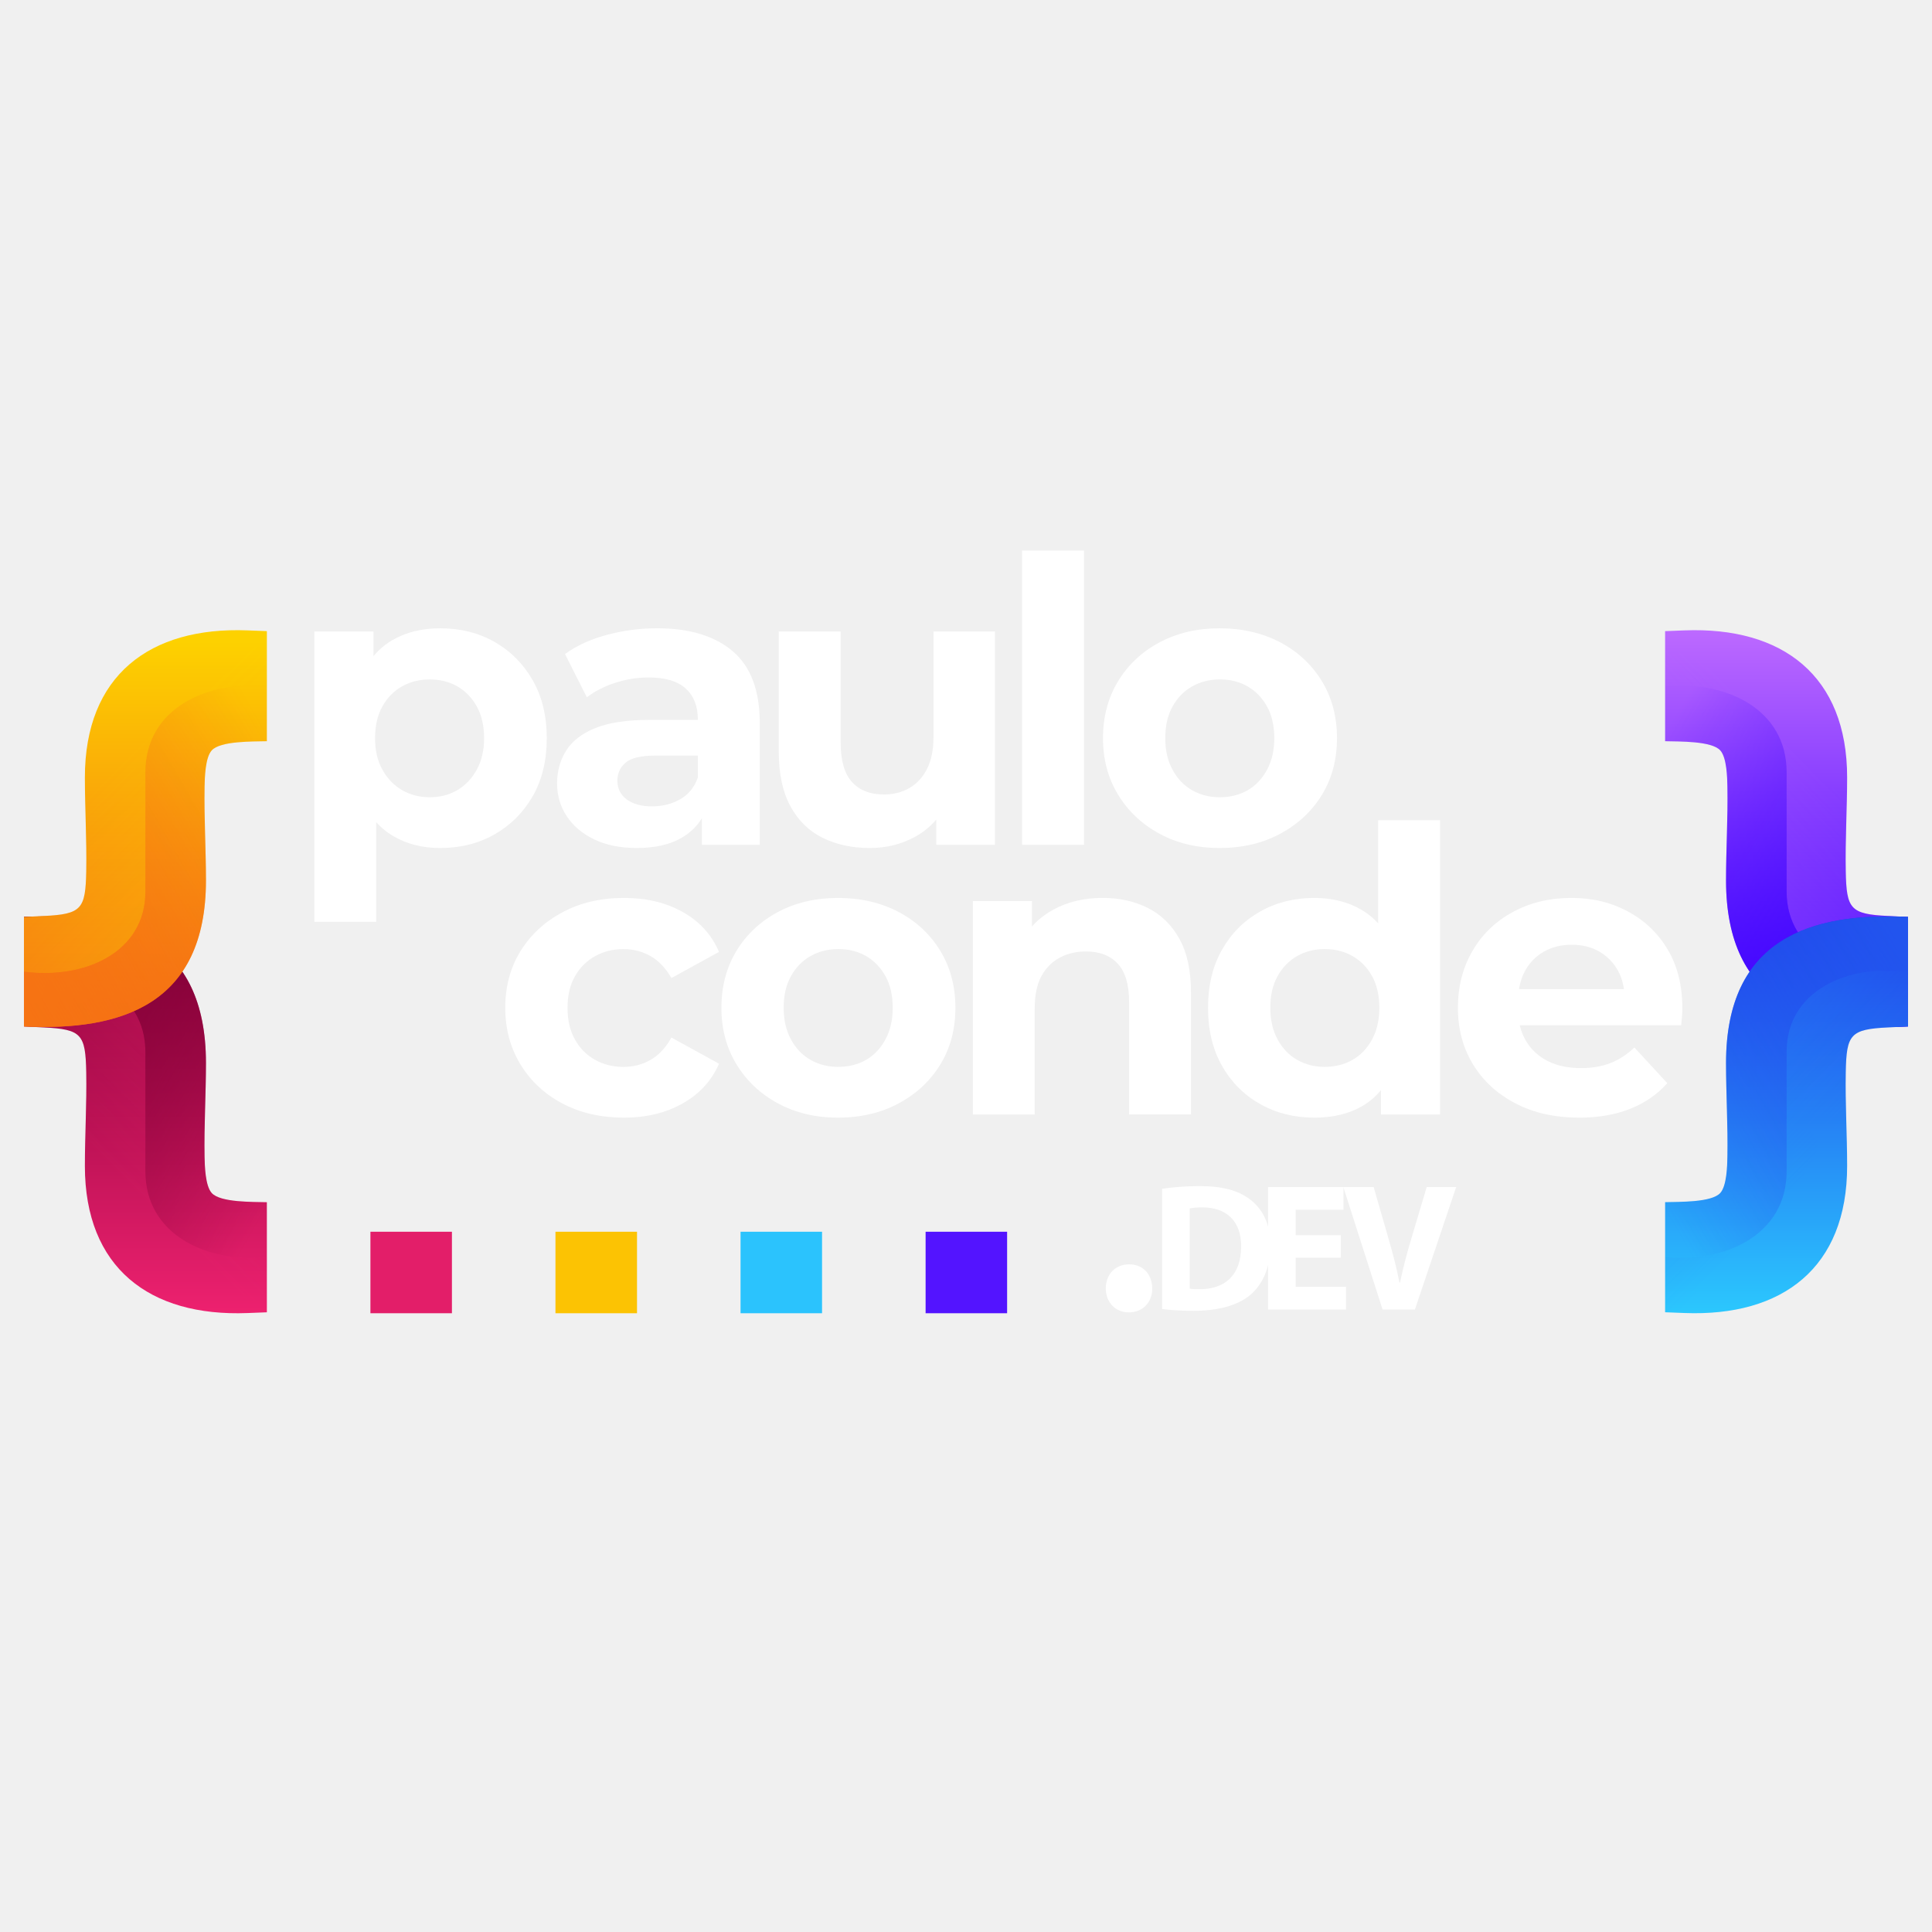
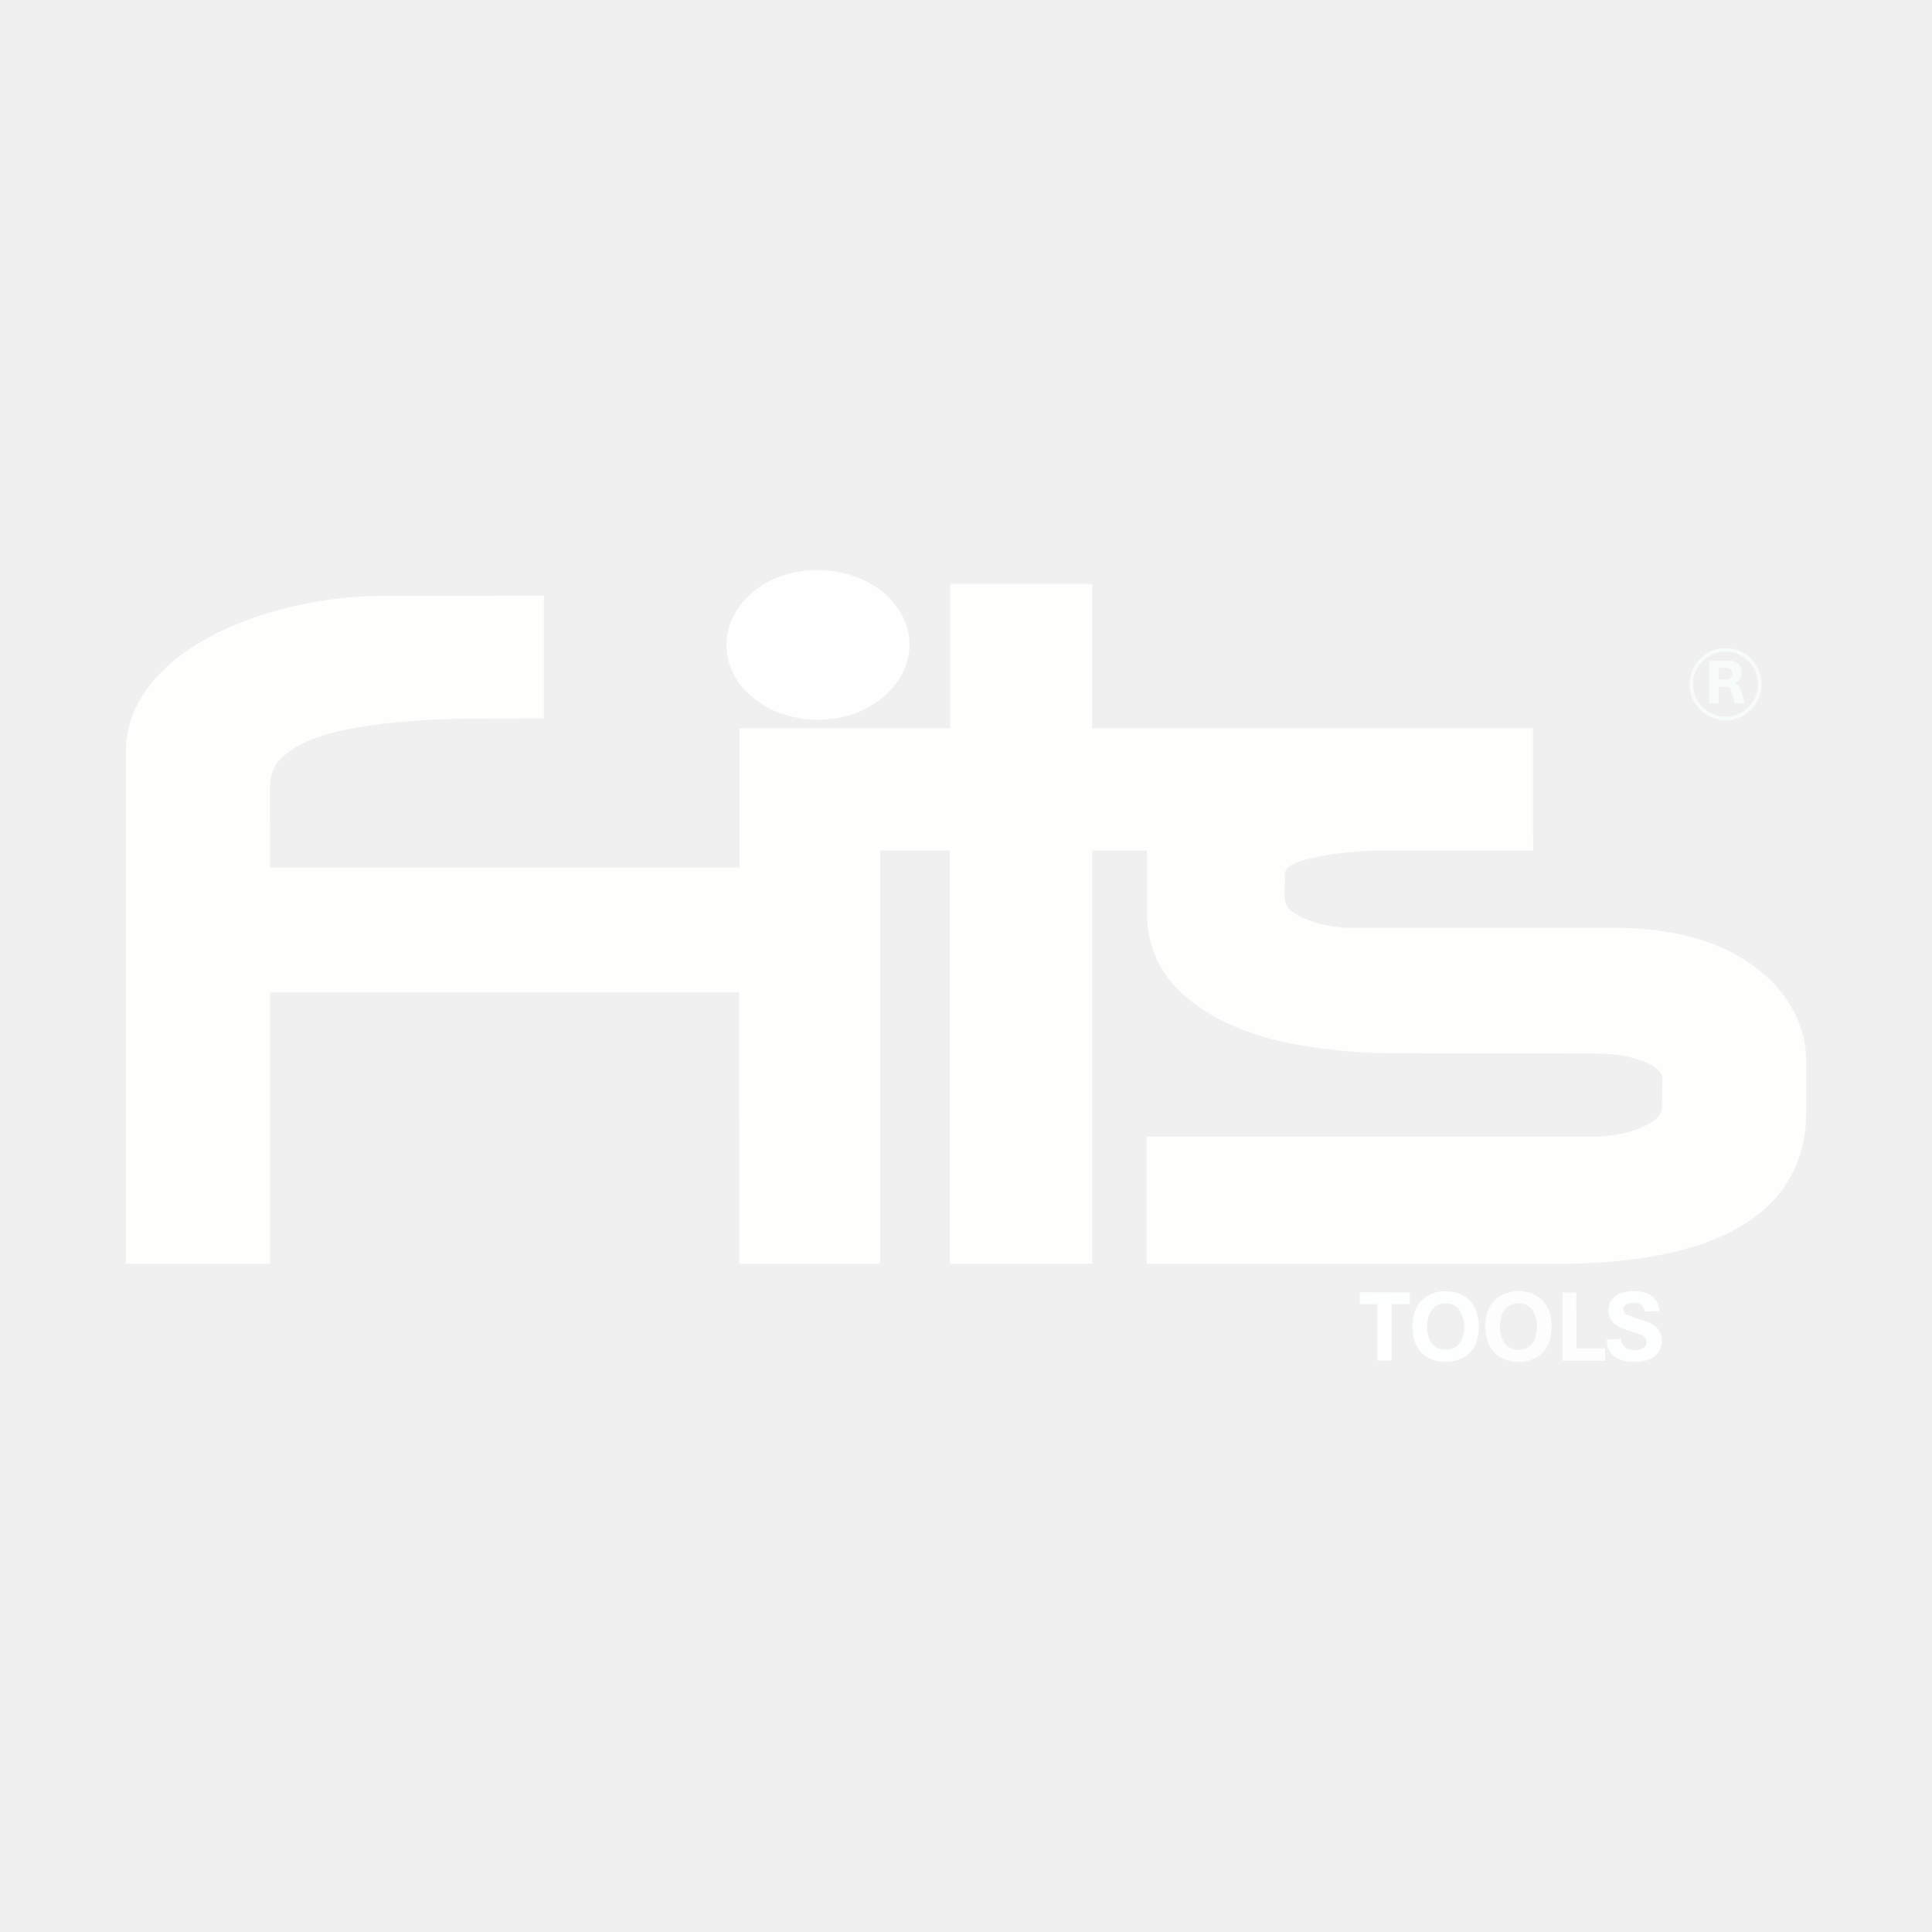
- <svg xmlns="http://www.w3.org/2000/svg" xmlns:xlink="http://www.w3.org/1999/xlink" id="Layer_1" data-name="Layer 1" viewBox="0 0 1080 1080">
+ <svg xmlns="http://www.w3.org/2000/svg" id="Layer_1" data-name="Layer 1" viewBox="0 0 1080 1080">
  <defs>
    <style>
      .cls-1 {
-         mask: url(#mask);
+         fill: #fdfdfe;
      }

      .cls-2 {
-         fill: #f67313;
-       }
- 
-       .cls-2, .cls-3, .cls-4, .cls-5, .cls-6, .cls-7, .cls-8, .cls-9 {
-         fill-rule: evenodd;
-       }
- 
-       .cls-10 {
-         fill: #2bc3fd;
-       }
- 
-       .cls-11 {
-         fill: url(#linear-gradient-8);
-       }
- 
-       .cls-12 {
-         fill: url(#linear-gradient-7);
-       }
- 
-       .cls-13 {
-         fill: url(#linear-gradient-5);
-       }
- 
-       .cls-14 {
-         fill: url(#linear-gradient-6);
-       }
- 
-       .cls-15 {
-         fill: url(#linear-gradient-9);
-       }
- 
-       .cls-16 {
-         fill: url(#linear-gradient-4);
-       }
- 
-       .cls-17 {
-         fill: url(#linear-gradient-3);
-       }
- 
-       .cls-18 {
-         fill: url(#linear-gradient-2);
-       }
- 
-       .cls-19 {
-         fill: url(#linear-gradient);
-       }
- 
-       .cls-20 {
-         mask: url(#mask-2);
-       }
- 
-       .cls-21 {
-         mask: url(#mask-3);
-       }
- 
-       .cls-22 {
-         mask: url(#mask-4);
-       }
- 
-       .cls-23 {
-         mask: url(#mask-5);
-       }
- 
-       .cls-24 {
-         mask: url(#mask-7);
-       }
- 
-       .cls-25 {
-         mask: url(#mask-6);
-       }
- 
-       .cls-26 {
-         mask: url(#mask-1);
+         fill: #fefefd;
      }

      .cls-3 {
-         fill: #830037;
+         fill: #f7fcfb;
      }

      .cls-4 {
-         fill: #2684f5;
-       }
- 
-       .cls-27 {
-         clip-path: url(#clippath-1);
-       }
- 
-       .cls-28 {
-         clip-path: url(#clippath-3);
-       }
- 
-       .cls-29 {
-         clip-path: url(#clippath-2);
-       }
- 
-       .cls-30 {
-         fill: #fcc303;
-       }
- 
-       .cls-31 {
-         fill: #fff;
-       }
- 
-       .cls-32 {
-         clip-rule: evenodd;
-         fill: none;
-       }
- 
-       .cls-33 {
-         fill: url(#linear-gradient-10);
-       }
- 
-       .cls-34 {
-         fill: url(#linear-gradient-11);
-       }
- 
-       .cls-35 {
-         fill: url(#linear-gradient-12);
+         fill: #fefefe;
      }

      .cls-5 {
-         fill: #eb206e;
-       }
- 
-       .cls-36 {
-         fill: #e31e69;
-       }
- 
-       .cls-6 {
-         fill: #25e;
-       }
- 
-       .cls-7 {
-         fill: #4004ff;
-       }
- 
-       .cls-8 {
-         fill: #b866ff;
-       }
- 
-       .cls-37 {
-         fill: #5314ff;
-       }
- 
-       .cls-38 {
-         clip-path: url(#clippath);
-       }
- 
-       .cls-9 {
-         fill: #fdd000;
+         fill: #fdfefe;
      }
    </style>
-     <clipPath id="clippath">
-       <path class="cls-32" d="M13.39,512.58v61.22l11.08.54c21.22,1.01,23.33,3.87,23.74,25.06.31,17.34-.76,34.99-.76,52.42,0,56.82,36.12,84.32,90.96,82.18l10.77-.42v-61.54c-7.82-.23-26.04.25-30.86-5.17-3.61-4.06-3.85-15.16-3.97-20.22-.31-17.33.78-34.99.78-52.42,0-69.46-47.42-84.28-101.74-81.65" />
-     </clipPath>
-     <linearGradient id="linear-gradient" x1="-1259.2" y1="586.36" x2="-1259.2" y2="366.56" gradientTransform="translate(-1177.91 1100.66) rotate(-180)" gradientUnits="userSpaceOnUse">
-       <stop offset="0" stop-color="#820036" />
-       <stop offset="1" stop-color="#ed216f" />
-     </linearGradient>
-     <linearGradient id="linear-gradient-2" x1="-1517.02" y1="1001.93" x2="-1337.27" y2="822.18" gradientTransform="translate(-1273.92 1478.39) rotate(-180)" gradientUnits="userSpaceOnUse">
-       <stop offset="0" stop-color="#fff" />
-       <stop offset="1" stop-color="#000" />
-     </linearGradient>
-     <mask id="mask" x="13.39" y="542.42" width="135.79" height="191.69" maskUnits="userSpaceOnUse">
-       <rect class="cls-18" x="13.39" y="542.42" width="135.79" height="191.69" />
-     </mask>
-     <linearGradient id="linear-gradient-3" x1="-1264.51" y1="920.9" x2="-1435.99" y2="821.96" gradientTransform="translate(-1273.92 1476.31) rotate(-180)" xlink:href="#linear-gradient-2" />
-     <mask id="mask-1" x="13.39" y="512.29" width="135.79" height="190.9" maskUnits="userSpaceOnUse">
-       <rect class="cls-17" x="13.39" y="512.29" width="135.79" height="190.9" />
-     </mask>
-     <clipPath id="clippath-1">
-       <path class="cls-32" d="M13.39,573.8v-61.22l11.08-.54c21.22-1.01,23.33-3.88,23.74-25.05.31-17.34-.76-35-.76-52.42,0-56.83,36.12-84.33,90.96-82.18l10.77.42v61.53c-7.82.23-26.04-.25-30.86,5.17-3.61,4.05-3.85,15.16-3.97,20.2-.31,17.34.78,35,.78,52.42,0,69.47-47.42,84.29-101.74,81.65" />
-     </clipPath>
-     <linearGradient id="linear-gradient-4" x1="-1259.2" y1="526.59" x2="-1259.2" y2="742.19" gradientTransform="translate(-1177.91 1100.66) rotate(-180)" gradientUnits="userSpaceOnUse">
-       <stop offset="0" stop-color="#f56b15" />
-       <stop offset="1" stop-color="#fdd100" />
-     </linearGradient>
-     <linearGradient id="linear-gradient-5" x1="-1517.05" y1="855.46" x2="-1337.3" y2="1035.06" gradientTransform="translate(-1273.92 1465.28) rotate(-180)" xlink:href="#linear-gradient-2" />
-     <mask id="mask-2" x="13.39" y="352.27" width="135.79" height="191.68" maskUnits="userSpaceOnUse">
-       <rect class="cls-13" x="13.39" y="352.27" width="135.79" height="191.68" />
-     </mask>
-     <linearGradient id="linear-gradient-6" x1="-1264.5" y1="936.44" x2="-1435.99" y2="1035.39" gradientTransform="translate(-1273.92 1467.41) rotate(-180)" xlink:href="#linear-gradient-2" />
-     <mask id="mask-3" x="13.39" y="383.18" width="135.79" height="190.91" maskUnits="userSpaceOnUse">
-       <rect class="cls-14" x="13.39" y="383.18" width="135.79" height="190.91" />
-     </mask>
-     <clipPath id="clippath-2">
-       <path class="cls-32" d="M1066.61,573.8v-61.22l-11.09-.54c-21.23-1.02-23.34-3.88-23.73-25.06-.33-17.34.77-35,.77-52.41,0-56.83-36.12-84.33-90.97-82.18l-10.78.42v61.53c7.81.23,26.05-.25,30.87,5.17,3.61,4.05,3.86,15.16,3.95,20.2.33,17.34-.77,35-.77,52.42,0,69.47,47.43,84.29,101.74,81.65" />
-     </clipPath>
-     <linearGradient id="linear-gradient-7" x1="-2176.62" y1="526.45" x2="-2176.62" y2="747.71" gradientTransform="translate(-1177.91 1100.66) rotate(-180)" gradientUnits="userSpaceOnUse">
-       <stop offset="0" stop-color="#3a00ff" />
-       <stop offset="1" stop-color="#bc69ff" />
-     </linearGradient>
-     <linearGradient id="linear-gradient-8" x1="-2038.68" y1="855.45" x2="-2218.44" y2="1035.07" gradientTransform="translate(-1201.82 1465.28) rotate(-180)" xlink:href="#linear-gradient-2" />
-     <mask id="mask-4" x="930.81" y="352.26" width="135.79" height="191.69" maskUnits="userSpaceOnUse">
-       <rect class="cls-11" x="930.81" y="352.26" width="135.79" height="191.68" />
-     </mask>
-     <linearGradient id="linear-gradient-9" x1="-2291.23" y1="936.45" x2="-2119.74" y2="1035.4" gradientTransform="translate(-1201.82 1467.41) rotate(-180)" xlink:href="#linear-gradient-2" />
-     <mask id="mask-5" x="930.81" y="383.17" width="135.79" height="190.91" maskUnits="userSpaceOnUse">
-       <rect class="cls-15" x="930.81" y="383.18" width="135.79" height="190.91" />
-     </mask>
-     <clipPath id="clippath-3">
-       <path class="cls-32" d="M1066.61,512.58v61.22l-11.09.53c-21.23,1.01-23.34,3.88-23.73,25.06-.33,17.34.77,35,.77,52.42,0,56.82-36.12,84.32-90.97,82.17l-10.78-.42v-61.55c7.81-.23,26.05.26,30.87-5.16,3.61-4.06,3.86-15.17,3.95-20.22.33-17.34-.77-34.99-.77-52.42,0-69.46,47.43-84.3,101.74-81.65" />
-     </clipPath>
-     <linearGradient id="linear-gradient-10" x1="-2176.62" y1="613.64" x2="-2176.62" y2="350.17" gradientTransform="translate(-1177.91 1100.66) rotate(-180)" gradientUnits="userSpaceOnUse">
-       <stop offset="0" stop-color="#1e27e8" />
-       <stop offset="1" stop-color="#2cd2ff" />
-     </linearGradient>
-     <linearGradient id="linear-gradient-11" x1="-2291.23" y1="920.91" x2="-2119.74" y2="821.96" gradientTransform="translate(-1201.82 1476.31) rotate(-180)" xlink:href="#linear-gradient-2" />
-     <mask id="mask-6" x="930.81" y="512.28" width="135.79" height="190.91" maskUnits="userSpaceOnUse">
-       <rect class="cls-34" x="930.81" y="512.28" width="135.79" height="190.91" />
-     </mask>
-     <linearGradient id="linear-gradient-12" x1="-2038.73" y1="1001.93" x2="-2218.48" y2="822.18" gradientTransform="translate(-1201.82 1478.39) rotate(-180)" xlink:href="#linear-gradient-2" />
-     <mask id="mask-7" x="930.81" y="542.42" width="135.79" height="191.69" maskUnits="userSpaceOnUse">
-       <rect class="cls-35" x="930.81" y="542.42" width="135.79" height="191.69" />
-     </mask>
  </defs>
-   <g>
-     <path class="cls-31" d="M175.73,515.28v-162.29h33.03v24.39l-.67,35.47,2.22,35.25v67.18h-34.59ZM246.01,474.04c-9.9,0-18.62-2.22-26.16-6.65-7.54-4.43-13.41-11.2-17.62-20.29s-6.32-20.58-6.32-34.47,2-25.57,5.99-34.59c3.99-9.01,9.79-15.74,17.4-20.17,7.61-4.43,16.52-6.65,26.72-6.65,11.38,0,21.54,2.55,30.48,7.65,8.94,5.1,16.04,12.23,21.28,21.39,5.24,9.17,7.87,19.95,7.87,32.37s-2.63,23.39-7.87,32.48c-5.25,9.09-12.34,16.18-21.28,21.28-8.94,5.1-19.1,7.65-30.48,7.65ZM240.25,445.66c5.76,0,10.9-1.33,15.41-3.99,4.51-2.66,8.13-6.46,10.86-11.42,2.73-4.95,4.1-10.83,4.1-17.62s-1.37-12.86-4.1-17.74c-2.74-4.88-6.36-8.61-10.86-11.2-4.51-2.58-9.64-3.88-15.41-3.88s-10.94,1.3-15.52,3.88c-4.58,2.59-8.24,6.32-10.97,11.2-2.74,4.88-4.1,10.79-4.1,17.74s1.36,12.67,4.1,17.62c2.73,4.95,6.39,8.76,10.97,11.42,4.58,2.66,9.75,3.99,15.52,3.99Z" />
-     <path class="cls-31" d="M355.97,474.04c-9.17,0-17.07-1.59-23.72-4.77-6.65-3.18-11.79-7.5-15.41-12.97-3.62-5.47-5.43-11.6-5.43-18.4s1.74-13.12,5.21-18.51c3.47-5.39,8.98-9.57,16.52-12.53,7.54-2.96,17.44-4.43,29.71-4.43h31.48v19.95h-27.93c-8.13,0-13.71,1.33-16.74,3.99-3.03,2.66-4.54,5.99-4.54,9.98,0,4.43,1.74,7.95,5.21,10.53,3.47,2.59,8.16,3.88,14.08,3.88s11.2-1.33,15.85-3.99c4.66-2.66,7.94-6.72,9.87-12.19l5.32,16.18c-2.52,7.39-7.09,13.12-13.75,17.18-6.65,4.07-15.22,6.1-25.72,6.1ZM392.33,472.27v-23.28l-2.22-5.1v-41.68c0-7.39-2.26-13.15-6.76-17.29-4.51-4.14-11.42-6.21-20.73-6.21-6.36,0-12.6,1-18.73,2.99-6.13,2-11.42,4.69-15.85,8.09l-12.19-24.17c6.5-4.73,14.33-8.31,23.5-10.75,9.16-2.44,18.47-3.66,27.93-3.66,18.18,0,32.29,4.29,42.35,12.86,10.05,8.57,15.08,21.95,15.08,40.13v68.06h-32.37Z" />
-     <path class="cls-31" d="M486.33,474.04c-10.05,0-18.92-1.92-26.6-5.76-7.69-3.84-13.67-9.75-17.96-17.74-4.29-7.98-6.43-18.03-6.43-30.15v-67.4h34.59v62.08c0,10.05,2.11,17.4,6.32,22.06,4.21,4.66,10.16,6.98,17.85,6.98,5.32,0,10.05-1.18,14.19-3.55,4.14-2.36,7.43-5.91,9.87-10.64,2.44-4.73,3.66-10.64,3.66-17.74v-59.19h34.36v119.28h-32.81v-33.03l5.99,9.75c-4.14,8.28-10.05,14.52-17.74,18.73-7.69,4.21-16.11,6.32-25.27,6.32Z" />
-     <path class="cls-31" d="M571.35,472.27v-164.5h34.59v164.5h-34.59Z" />
-     <path class="cls-31" d="M681.76,474.04c-12.56,0-23.76-2.66-33.59-7.98-9.83-5.32-17.55-12.6-23.17-21.84-5.62-9.24-8.42-19.77-8.42-31.59s2.81-22.58,8.42-31.81c5.62-9.23,13.34-16.48,23.17-21.73,9.83-5.24,21.02-7.87,33.59-7.87s24.02,2.63,33.92,7.87c9.9,5.25,17.66,12.49,23.28,21.73,5.62,9.24,8.42,19.84,8.42,31.81s-2.81,22.54-8.42,31.7c-5.62,9.17-13.38,16.41-23.28,21.73-9.9,5.32-21.21,7.98-33.92,7.98ZM681.76,445.66c5.91,0,11.12-1.29,15.63-3.88,4.51-2.58,8.13-6.39,10.86-11.42,2.73-5.02,4.1-10.94,4.1-17.74s-1.37-12.86-4.1-17.74c-2.74-4.88-6.36-8.61-10.86-11.2-4.51-2.58-9.64-3.88-15.41-3.88s-10.94,1.3-15.52,3.88c-4.58,2.59-8.24,6.32-10.97,11.2-2.74,4.88-4.1,10.79-4.1,17.74s1.36,12.71,4.1,17.74c2.73,5.03,6.39,8.83,10.97,11.42,4.58,2.59,9.68,3.88,15.3,3.88Z" />
-   </g>
-   <g>
-     <path class="cls-31" d="M348.73,624.77c-12.86,0-24.28-2.62-34.25-7.87-9.98-5.24-17.81-12.53-23.5-21.84-5.69-9.31-8.54-19.88-8.54-31.7s2.84-22.54,8.54-31.7c5.69-9.16,13.52-16.41,23.5-21.73s21.39-7.98,34.25-7.98,23.54,2.63,32.92,7.87c9.38,5.25,16.15,12.68,20.29,22.28l-26.6,14.63c-3.25-5.62-7.17-9.72-11.75-12.3-4.58-2.58-9.61-3.88-15.08-3.88-5.76,0-11.01,1.3-15.74,3.88-4.73,2.59-8.5,6.32-11.31,11.2-2.81,4.88-4.21,10.79-4.21,17.74s1.4,12.9,4.21,17.85c2.81,4.95,6.58,8.72,11.31,11.31,4.73,2.59,9.98,3.88,15.74,3.88,5.47,0,10.49-1.29,15.08-3.88,4.58-2.58,8.5-6.76,11.75-12.53l26.6,14.63c-4.14,9.46-10.9,16.85-20.29,22.17-9.39,5.32-20.36,7.98-32.92,7.98Z" />
-     <path class="cls-31" d="M468.45,624.77c-12.56,0-23.76-2.66-33.59-7.98-9.83-5.32-17.55-12.6-23.17-21.84-5.62-9.24-8.42-19.77-8.42-31.59s2.81-22.58,8.42-31.81c5.62-9.23,13.34-16.48,23.17-21.73,9.83-5.24,21.02-7.87,33.59-7.87s24.02,2.63,33.92,7.87c9.9,5.25,17.66,12.49,23.28,21.73,5.62,9.24,8.42,19.84,8.42,31.81s-2.81,22.54-8.42,31.7c-5.62,9.17-13.38,16.41-23.28,21.73-9.9,5.32-21.21,7.98-33.92,7.98ZM468.45,596.39c5.91,0,11.12-1.29,15.63-3.88,4.51-2.58,8.13-6.39,10.86-11.42,2.73-5.02,4.1-10.94,4.1-17.74s-1.37-12.86-4.1-17.74c-2.74-4.88-6.36-8.61-10.86-11.2-4.51-2.58-9.64-3.88-15.41-3.88s-10.94,1.3-15.52,3.88c-4.58,2.59-8.24,6.32-10.97,11.2-2.74,4.88-4.1,10.79-4.1,17.74s1.36,12.71,4.1,17.74c2.73,5.03,6.39,8.83,10.97,11.42,4.58,2.59,9.68,3.88,15.3,3.88Z" />
-     <path class="cls-31" d="M543.83,623v-119.28h33.03v33.03l-6.21-9.98c4.29-7.98,10.42-14.11,18.4-18.4,7.98-4.29,17.07-6.43,27.27-6.43,9.46,0,17.92,1.88,25.38,5.65,7.46,3.77,13.34,9.53,17.63,17.29,4.29,7.76,6.43,17.7,6.43,29.82v68.28h-34.59v-62.96c0-9.61-2.11-16.7-6.32-21.28-4.21-4.58-10.16-6.87-17.85-6.87-5.47,0-10.39,1.19-14.74,3.55-4.36,2.37-7.76,5.84-10.2,10.42-2.44,4.58-3.66,10.64-3.66,18.18v58.97h-34.59Z" />
-     <path class="cls-31" d="M734.71,624.77c-11.23,0-21.36-2.55-30.37-7.65-9.02-5.1-16.11-12.23-21.28-21.39-5.18-9.16-7.76-19.95-7.76-32.37s2.58-23.2,7.76-32.37c5.17-9.16,12.27-16.29,21.28-21.39,9.01-5.1,19.14-7.65,30.37-7.65,10.05,0,18.84,2.22,26.38,6.65,7.54,4.43,13.38,11.16,17.51,20.17,4.14,9.02,6.21,20.55,6.21,34.59s-2,25.42-5.99,34.59c-3.99,9.17-9.72,15.93-17.18,20.29-7.46,4.36-16.44,6.54-26.94,6.54ZM740.48,596.39c5.76,0,10.94-1.29,15.52-3.88,4.58-2.58,8.24-6.39,10.97-11.42,2.73-5.02,4.1-10.94,4.1-17.74s-1.37-12.86-4.1-17.74c-2.74-4.88-6.39-8.61-10.97-11.2-4.58-2.58-9.75-3.88-15.52-3.88s-10.72,1.3-15.3,3.88c-4.58,2.59-8.24,6.32-10.97,11.2-2.74,4.88-4.1,10.79-4.1,17.74s1.36,12.71,4.1,17.74c2.73,5.03,6.39,8.83,10.97,11.42,4.58,2.59,9.68,3.88,15.3,3.88ZM771.96,623v-24.39l.67-35.47-2.22-35.25v-69.39h34.59v164.5h-33.03Z" />
-     <path class="cls-31" d="M882.81,624.77c-13.6,0-25.5-2.66-35.69-7.98s-18.11-12.6-23.72-21.84c-5.62-9.24-8.42-19.77-8.42-31.59s2.7-22.39,8.09-31.7c5.39-9.31,12.93-16.59,22.61-21.84,9.68-5.24,20.58-7.87,32.7-7.87s22.21,2.52,31.59,7.54c9.38,5.03,16.81,12.12,22.28,21.28,5.47,9.17,8.2,20.17,8.2,33.03,0,1.33-.08,2.85-.22,4.54-.15,1.7-.3,3.29-.44,4.77h-96.88v-20.17h78.7l-13.52,5.99c.15-6.21-1.04-11.6-3.55-16.18-2.52-4.58-5.99-8.17-10.42-10.75-4.43-2.58-9.61-3.88-15.52-3.88s-11.12,1.3-15.63,3.88c-4.51,2.59-8.02,6.21-10.53,10.86-2.51,4.66-3.77,10.16-3.77,16.52v5.32c0,6.65,1.48,12.42,4.43,17.29,2.96,4.88,7.02,8.61,12.19,11.2,5.17,2.59,11.38,3.88,18.62,3.88,6.21,0,11.71-.96,16.52-2.88,4.8-1.92,9.2-4.8,13.19-8.65l18.4,19.95c-5.47,6.21-12.34,10.97-20.62,14.3-8.28,3.33-17.81,4.99-28.6,4.99Z" />
-   </g>
-   <g class="cls-38">
-     <rect class="cls-19" x="13.39" y="509.94" width="135.79" height="226.19" />
-   </g>
-   <g class="cls-1">
-     <path class="cls-5" d="M13.39,543.19c33.49-4.46,67.88,10.51,67.88,44.77v66.73c0,35.56,34.3,51.29,67.91,48.1v30.77l-10.77.42c-54.85,2.15-90.96-25.35-90.96-82.18,0-17.43,1.08-35.07.76-52.42-.41-21.19-2.52-24.05-23.74-25.06l-11.08-.54v-30.61Z" />
-   </g>
-   <g class="cls-26">
-     <path class="cls-3" d="M13.39,512.58v30.61c33.49-4.46,67.88,10.51,67.88,44.77v66.73c0,35.56,34.3,51.29,67.91,48.1v-30.77c-7.82-.23-26.04.25-30.86-5.17-3.61-4.06-3.85-15.16-3.97-20.22-.31-17.33.78-34.99.78-52.42,0-69.46-47.42-84.28-101.74-81.65" />
-   </g>
-   <g class="cls-27">
-     <rect class="cls-16" x="13.39" y="350.23" width="135.79" height="226.2" />
-   </g>
-   <g class="cls-20">
-     <path class="cls-9" d="M13.39,543.18c33.49,4.46,67.88-10.51,67.88-44.77v-66.73c0-35.55,34.3-51.28,67.91-48.09v-30.77l-10.77-.42c-54.85-2.15-90.96,25.35-90.96,82.18,0,17.43,1.08,35.08.76,52.42-.41,21.17-2.52,24.04-23.74,25.05l-11.08.54v30.6Z" />
-   </g>
-   <g class="cls-21">
-     <path class="cls-2" d="M13.39,573.8v-30.62c33.49,4.46,67.88-10.51,67.88-44.77v-66.73c0-35.55,34.3-51.28,67.91-48.09v30.76c-7.82.23-26.04-.25-30.86,5.17-3.61,4.05-3.85,15.16-3.97,20.2-.31,17.34.78,35,.78,52.42,0,69.47-47.42,84.29-101.74,81.65" />
-   </g>
-   <g class="cls-29">
-     <rect class="cls-12" x="930.81" y="350.23" width="135.79" height="226.2" />
-   </g>
-   <g class="cls-22">
-     <path class="cls-8" d="M1066.61,543.18c-33.49,4.46-67.87-10.51-67.87-44.77v-66.73c0-35.55-34.31-51.29-67.92-48.1v-30.76l10.78-.42c54.85-2.15,90.97,25.35,90.97,82.18,0,17.41-1.1,35.07-.77,52.41.4,21.18,2.5,24.04,23.73,25.06l11.09.54v30.6Z" />
-   </g>
-   <g class="cls-23">
-     <path class="cls-7" d="M1066.61,573.8v-30.62c-33.49,4.46-67.87-10.51-67.87-44.77v-66.73c0-35.55-34.31-51.29-67.92-48.1v30.77c7.81.23,26.05-.25,30.87,5.17,3.61,4.05,3.86,15.16,3.95,20.2.33,17.34-.77,35-.77,52.42,0,69.47,47.43,84.29,101.74,81.65" />
-   </g>
-   <g class="cls-28">
-     <rect class="cls-33" x="930.81" y="509.93" width="135.79" height="226.21" />
-   </g>
-   <g class="cls-25">
-     <path class="cls-6" d="M1066.61,512.58v30.6c-33.49-4.45-67.87,10.52-67.87,44.78v66.73c0,35.56-34.31,51.28-67.92,48.1v-30.77c7.81-.23,26.05.26,30.87-5.16,3.61-4.06,3.86-15.17,3.95-20.22.33-17.34-.77-34.99-.77-52.42,0-69.46,47.43-84.3,101.74-81.65" />
-   </g>
-   <g class="cls-24">
-     <path class="cls-4" d="M1066.61,543.18c-33.49-4.45-67.87,10.52-67.87,44.78v66.73c0,35.56-34.31,51.28-67.92,48.1v30.77l10.78.42c54.85,2.15,90.97-25.35,90.97-82.17,0-17.43-1.1-35.08-.77-52.42.4-21.18,2.5-24.05,23.73-25.06l11.09-.53v-30.62Z" />
-   </g>
-   <g>
-     <rect class="cls-37" x="517.42" y="688.55" width="45.56" height="45.56" />
-     <rect class="cls-10" x="413.97" y="688.55" width="45.56" height="45.56" />
-     <rect class="cls-30" x="310.51" y="688.55" width="45.58" height="45.56" />
-     <rect class="cls-36" x="207.07" y="688.55" width="45.56" height="45.56" />
-   </g>
-   <g>
-     <path class="cls-31" d="M618.15,720.27c0-7.98,5.37-13.5,13.06-13.5s12.77,5.37,12.92,13.5c0,7.69-5.23,13.35-13.21,13.35-7.4,0-12.77-5.66-12.77-13.35Z" />
-     <path class="cls-31" d="M649.61,664.56c5.69-.91,13.11-1.52,20.83-1.52,13.11,0,21.64,2.44,28.15,7.32,7.11,5.28,11.58,13.72,11.58,25.81,0,13.11-4.78,22.15-11.28,27.74-7.21,6-18.29,8.84-31.7,8.84-8.03,0-13.82-.51-17.58-1.02v-67.16ZM665.05,720.34c1.32.31,3.56.31,5.39.31,14.12.1,23.37-7.62,23.37-23.98,0-14.23-8.33-21.74-21.74-21.74-3.35,0-5.69.31-7.01.61v44.81Z" />
-     <path class="cls-31" d="M749.49,703.07h-25.2v16.26h28.15v12.7h-43.59v-68.48h42.17v12.7h-26.72v14.23h25.2v12.6Z" />
-     <path class="cls-31" d="M772.86,732.02l-21.95-68.48h16.97l8.33,28.96c2.34,8.23,4.47,15.95,6.1,24.49h.3c1.73-8.23,3.86-16.36,6.2-24.18l8.74-29.26h16.46l-23.06,68.48h-18.09Z" />
-   </g>
+   <path class="cls-3" d="M984.74,382.46c0,11.13-9.02,20.15-20.15,20.15s-20.15-9.02-20.15-20.15,9.02-20.15,20.15-20.15,20.15,9.02,20.15,20.15ZM963.71,364.29c-10.04.48-17.79,9-17.31,19.04s9,17.79,19.04,17.31c10.04-.48,17.79-9,17.31-19.04s-9-17.79-19.04-17.31ZM969.95,393.22l-2.53-8.16c-1.39-1.82-4.8-1.02-6.68-.97l-.06,9.06-5.23.06.03-23.93,12.3.15c3.08.04,5.37,2.49,5.78,5.05.49,3.04-.43,5.71-3.8,7.19,2.32,1.52,3.25,3.47,4,6.1l1.51,5.31-5.31.14ZM968.23,377.31c.27-1.21.09-2.83-1.17-3.45-1.98-.97-4.3-.63-6.35-.37v6.4s4.79-.13,4.79-.13c1.57-.04,2.52-1.51,2.73-2.45Z" />
+   <path class="cls-2" d="M725.74,584.08c-23.94-4.17-48.82-13.21-66.37-30.1-10.8-10.4-16.88-23.37-18.07-38.47l-.14-40.06-30.61-.05v231.04s-79.6.05-79.6.05l.02-231.1h-38.96s0,231.05,0,231.05l-78.75.04-.04-151.7H151s-.03,151.67-.03,151.67l-80.57.02-.02-287.5c.24-12.24,4.3-23.35,11.24-33.14,26.24-37,87.99-52.68,131.68-52.73l90.75-.1v68.57s-47.74.21-47.74.21c-18.92.55-37.25,1.64-55.88,4.77-14.41,2.55-31.04,6.45-41.84,16.09-5.41,4.44-7.71,10.41-7.7,17.37l.08,44.97h262.38s.02-77.85.02-77.85h117.75s-.03-80.67-.03-80.67h79.4s-.01,80.67-.01,80.67h246.51s.03,68.26.03,68.26h-82.08c-14.51.02-28.34,1.26-42.32,4.48-6.31,1.46-14.96,3.87-14.44,9.14s-.77,10.55.53,15.71c2.11,8.33,23.59,13.89,34.66,13.89l148.54.04c31.34,0,63.06,6.39,86.39,27.97,12.42,11.49,21.3,28.1,21.3,45.22v31.62c0,11.18-2.39,21.82-7.33,31.8-20.83,42.08-80.46,50.2-123.61,51.18l-237.67.02v-71.06s251.93-.02,251.93-.02c9.98-.7,19.33-1.97,27.97-6.72,3.35-1.84,7.48-4.59,8.1-8.52l.33-17.25c.1-5.4-8.76-9.31-14.76-10.99-7.66-2.16-15.07-2.98-23.22-2.99l-113.77-.16c-17.67-.03-34.61-1.69-51.86-4.7Z" />
+   <path class="cls-4" d="M501.95,380.66c-13.66,19.57-39.89,25.72-62.32,19.17-9.1-2.66-16.86-7.4-23.26-14.14-12.07-12.68-13.76-31.51-3.66-45.9,15.1-21.51,46.36-26.44,70.21-15.5,8.39,3.85,15.16,9.71,20.03,17.43,7.66,12.14,7.26,27.12-.99,38.93Z" />
+   <path class="cls-5" d="M919.69,760.68c-4.28.83-8.68.81-12.72-.23-5.48-1.4-9.13-6.28-8.69-11.66l7.87-.33c.25,3.16,2.23,5.45,5.18,6.01,4.6.88,8.9-.41,9.17-4.19.11-1.54-.98-3.32-2.76-3.95l-11.53-4.07c-4.52-1.59-7.22-5.31-7.11-9.89s2.71-8.1,7.35-9.58,9.31-1.41,13.76.02,7.29,5.33,7.39,10.14l-8.24.18c-.34-2.5-1.77-4.27-4.23-4.74-3.99-.75-7.71.62-7.75,3.47-.02,1.46,1.08,2.79,2.66,3.34l10.82,3.77c5.29,1.84,8.37,5.85,8.05,11.34-.29,4.97-3.58,9.25-9.24,10.34Z" />
+   <polygon class="cls-5" points="777.94 760.53 770.01 760.63 770.01 729.09 760.12 729.03 760.11 722.39 788.05 722.46 788.1 729.02 777.94 729.07 777.94 760.53" />
+   <polygon class="cls-1" points="897.19 753.68 897.35 760.71 873.37 760.69 873.36 722.53 881.19 722.46 881.25 753.7 897.19 753.68" />
+   <path class="cls-1" d="M848.99,761.34c-8.56.02-15.71-4.48-17.84-12.72-1.34-5.18-1.26-10.93.66-15.98,2.84-7.52,10.1-11.1,17.84-10.88,8.2.24,15.03,4.96,16.97,13.16.96,4.07.94,8.47.16,12.57-1.64,8.69-8.82,13.84-17.78,13.85ZM858.32,735.78c-1.26-4.59-4.95-7.26-9.33-7.26-4.22,0-7.97,2.31-9.41,6.64-1.52,4.56-1.55,9.7.46,14.11,1.68,3.69,5.26,5.27,8.97,5.3s7.18-1.81,8.81-5.75c1.75-4.21,1.64-8.9.51-13.03Z" />
+   <path class="cls-5" d="M822.29,755.52c-3.91,4.58-9.53,5.86-15.21,5.75-8.61-.16-15.56-5.76-17.03-14.27-.62-3.56-.66-7.19-.04-10.76,1.48-8.45,8.29-14.11,16.77-14.41,5.43-.2,10.71,1.05,14.62,4.96,6.94,6.93,6.94,21.66.89,28.74ZM816.48,733.28c-1.71-3.34-5.21-4.82-8.59-4.75s-6.7,1.7-8.33,5.07c-2.35,4.87-2.4,10.8-.18,15.67,1.57,3.46,4.78,5.08,8,5.25,3.51.19,7.07-.83,9.02-4.4,2.84-5.23,2.7-11.73.08-16.84Z" />
</svg>
